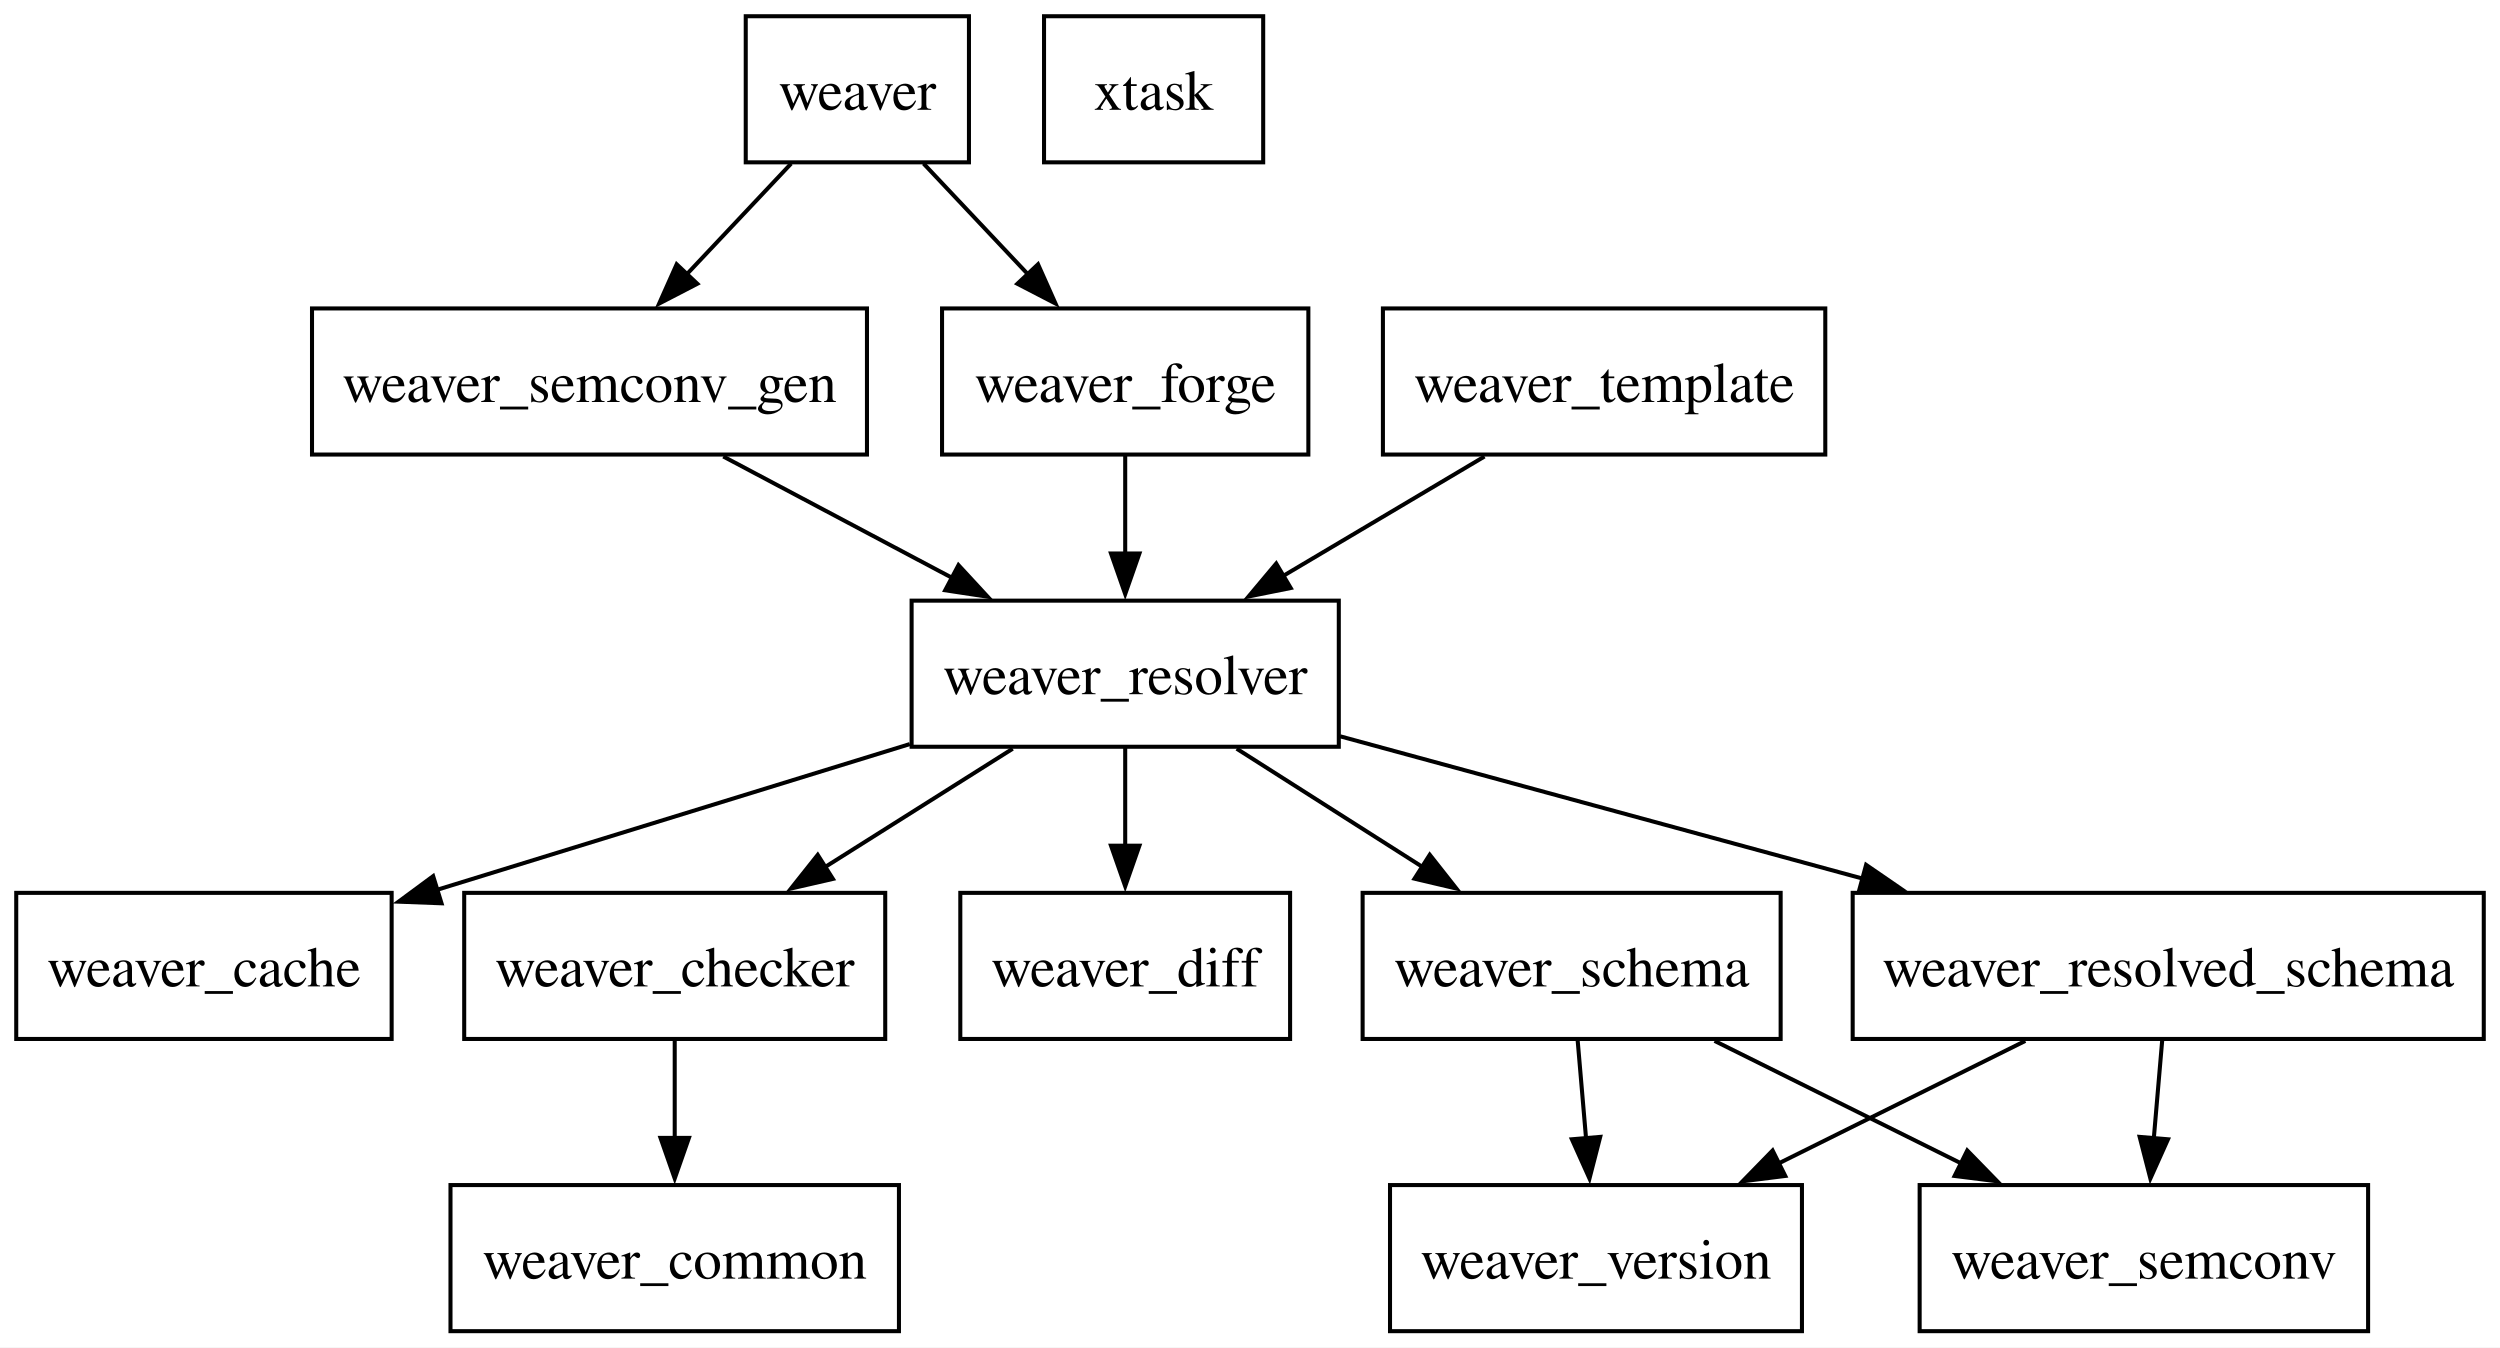
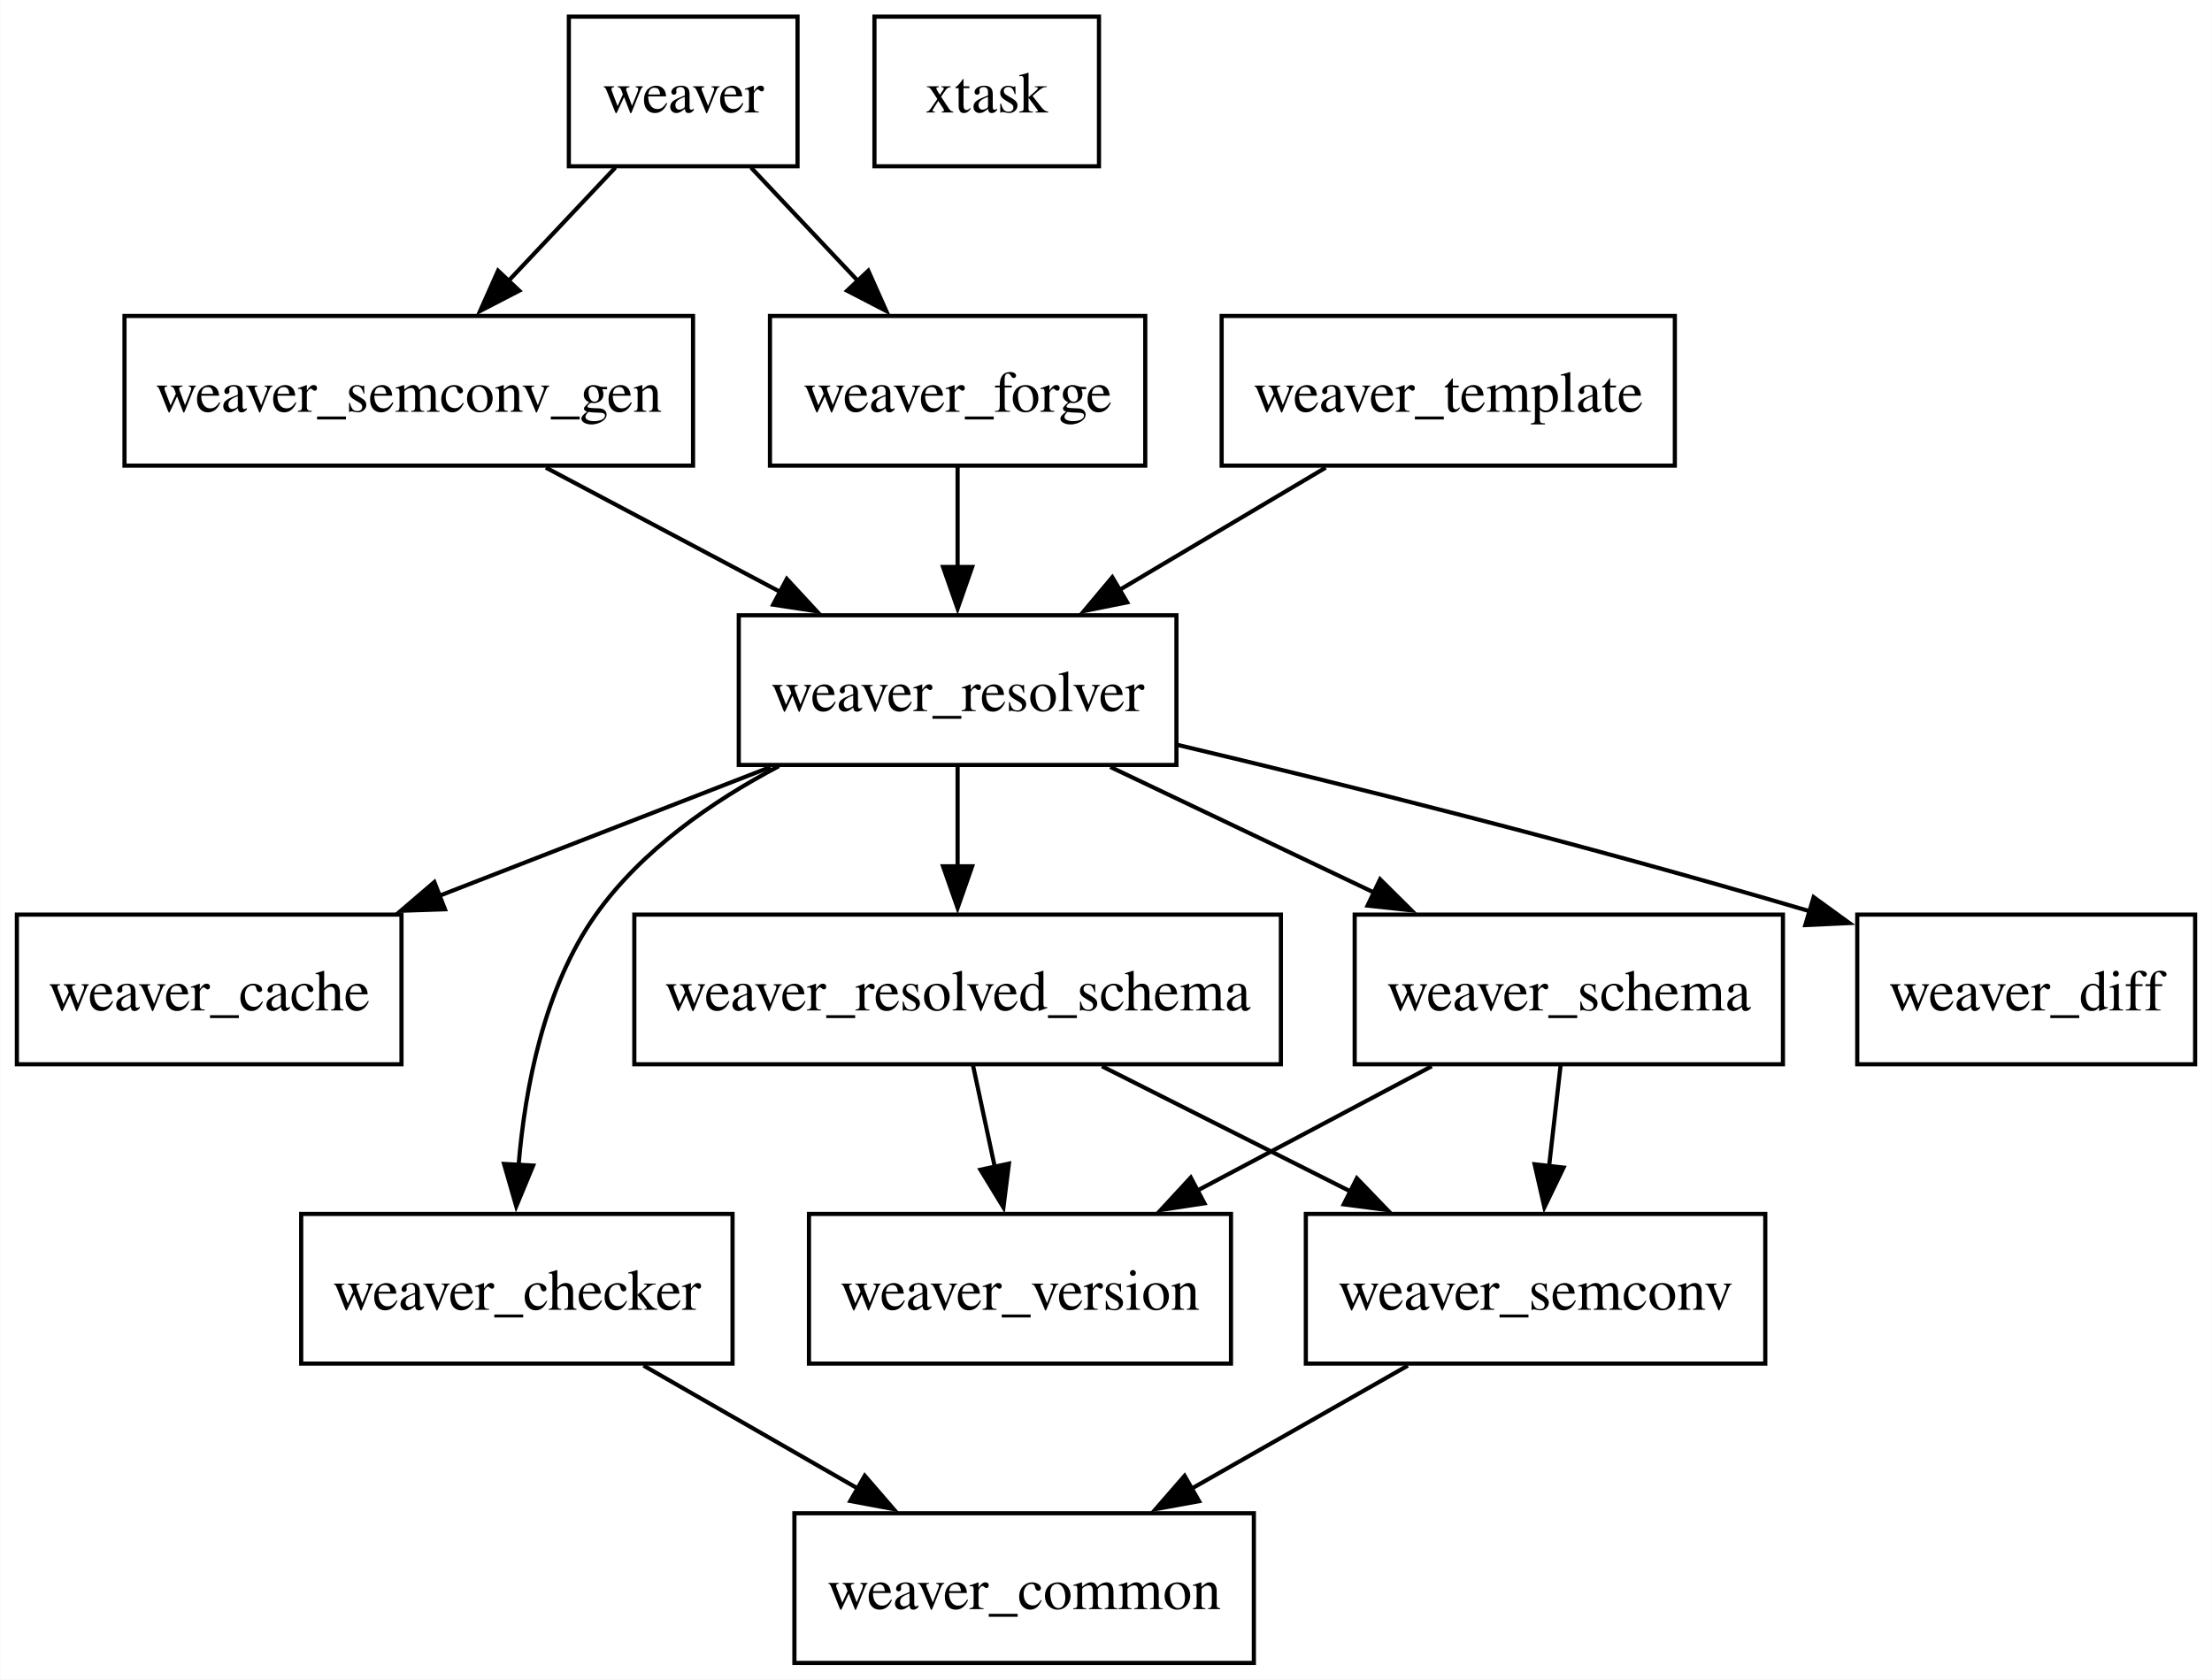
- <svg xmlns="http://www.w3.org/2000/svg" width="616pt" height="332pt" viewBox="0.00 0.00 616.00 332.00">
-   <g id="graph0" class="graph" transform="scale(1 1) rotate(0) translate(4 328)">
-     <polygon fill="white" stroke="none" points="-4,4 -4,-328 612,-328 612,4 -4,4" />
+ <svg xmlns="http://www.w3.org/2000/svg" width="532pt" height="404pt" viewBox="0.00 0.00 531.88 404.00">
+   <g id="graph0" class="graph" transform="scale(1 1) rotate(0) translate(4 400)">
+     <polygon fill="white" stroke="none" points="-4,4 -4,-400 527.88,-400 527.88,4 -4,4" />
    <g id="node1" class="node">
-       <polygon fill="none" stroke="black" points="92.5,-108 0,-108 0,-72 92.5,-72 92.5,-108" />
-       <text text-anchor="middle" x="46.25" y="-84.95" font-family="Times,serif" font-size="14.00">weaver_cache</text>
+       <polygon fill="none" stroke="black" points="92.5,-180 0,-180 0,-144 92.5,-144 92.5,-180" />
+       <text text-anchor="middle" x="46.25" y="-156.95" font-family="Times,serif" font-size="14.00">weaver_cache</text>
    </g>
    <g id="node2" class="node">
-       <polygon fill="none" stroke="black" points="214.12,-108 110.38,-108 110.38,-72 214.12,-72 214.12,-108" />
-       <text text-anchor="middle" x="162.25" y="-84.95" font-family="Times,serif" font-size="14.00">weaver_checker</text>
+       <polygon fill="none" stroke="black" points="172.12,-108 68.38,-108 68.38,-72 172.12,-72 172.12,-108" />
+       <text text-anchor="middle" x="120.25" y="-84.95" font-family="Times,serif" font-size="14.00">weaver_checker</text>
    </g>
    <g id="node3" class="node">
-       <polygon fill="none" stroke="black" points="217.5,-36 107,-36 107,0 217.5,0 217.5,-36" />
-       <text text-anchor="middle" x="162.25" y="-12.95" font-family="Times,serif" font-size="14.00">weaver_common</text>
+       <polygon fill="none" stroke="black" points="297.5,-36 187,-36 187,0 297.5,0 297.5,-36" />
+       <text text-anchor="middle" x="242.25" y="-12.95" font-family="Times,serif" font-size="14.00">weaver_common</text>
    </g>
    <g id="edge1" class="edge">
-       <path fill="none" stroke="black" d="M162.25,-71.7C162.25,-64.41 162.25,-55.73 162.25,-47.54" />
-       <polygon fill="black" stroke="black" points="165.75,-47.62 162.25,-37.62 158.75,-47.62 165.75,-47.62" />
+       <path fill="none" stroke="black" d="M150.72,-71.52C166.41,-62.51 185.74,-51.42 202.58,-41.76" />
+       <polygon fill="black" stroke="black" points="203.92,-45.03 210.85,-37.01 200.44,-38.95 203.92,-45.03" />
    </g>
    <g id="node4" class="node">
-       <polygon fill="none" stroke="black" points="313.88,-108 232.62,-108 232.62,-72 313.88,-72 313.88,-108" />
-       <text text-anchor="middle" x="273.25" y="-84.95" font-family="Times,serif" font-size="14.00">weaver_diff</text>
+       <polygon fill="none" stroke="black" points="523.88,-180 442.62,-180 442.62,-144 523.88,-144 523.88,-180" />
+       <text text-anchor="middle" x="483.25" y="-156.95" font-family="Times,serif" font-size="14.00">weaver_diff</text>
    </g>
    <g id="node5" class="node">
-       <polygon fill="none" stroke="black" points="318.38,-252 228.12,-252 228.12,-216 318.38,-216 318.38,-252" />
-       <text text-anchor="middle" x="273.25" y="-228.95" font-family="Times,serif" font-size="14.00">weaver_forge</text>
+       <polygon fill="none" stroke="black" points="271.38,-324 181.12,-324 181.12,-288 271.38,-288 271.38,-324" />
+       <text text-anchor="middle" x="226.25" y="-300.95" font-family="Times,serif" font-size="14.00">weaver_forge</text>
    </g>
    <g id="node9" class="node">
-       <polygon fill="none" stroke="black" points="325.88,-180 220.62,-180 220.62,-144 325.88,-144 325.88,-180" />
-       <text text-anchor="middle" x="273.25" y="-156.95" font-family="Times,serif" font-size="14.00">weaver_resolver</text>
+       <polygon fill="none" stroke="black" points="278.88,-252 173.62,-252 173.62,-216 278.88,-216 278.88,-252" />
+       <text text-anchor="middle" x="226.25" y="-228.95" font-family="Times,serif" font-size="14.00">weaver_resolver</text>
    </g>
    <g id="edge2" class="edge">
-       <path fill="none" stroke="black" d="M273.25,-215.7C273.25,-208.41 273.25,-199.73 273.25,-191.54" />
-       <polygon fill="black" stroke="black" points="276.75,-191.62 273.25,-181.62 269.75,-191.62 276.75,-191.62" />
+       <path fill="none" stroke="black" d="M226.25,-287.7C226.25,-280.41 226.25,-271.73 226.25,-263.54" />
+       <polygon fill="black" stroke="black" points="229.75,-263.62 226.25,-253.62 222.75,-263.62 229.75,-263.62" />
    </g>
    <g id="node6" class="node">
-       <polygon fill="none" stroke="black" points="608,-108 452.5,-108 452.5,-72 608,-72 608,-108" />
-       <text text-anchor="middle" x="530.25" y="-84.95" font-family="Times,serif" font-size="14.00">weaver_resolved_schema</text>
+       <polygon fill="none" stroke="black" points="304,-180 148.5,-180 148.5,-144 304,-144 304,-180" />
+       <text text-anchor="middle" x="226.25" y="-156.95" font-family="Times,serif" font-size="14.00">weaver_resolved_schema</text>
    </g>
    <g id="node7" class="node">
-       <polygon fill="none" stroke="black" points="579.5,-36 469,-36 469,0 579.5,0 579.5,-36" />
-       <text text-anchor="middle" x="524.25" y="-12.95" font-family="Times,serif" font-size="14.00">weaver_semconv</text>
+       <polygon fill="none" stroke="black" points="420.5,-108 310,-108 310,-72 420.5,-72 420.5,-108" />
+       <text text-anchor="middle" x="365.25" y="-84.95" font-family="Times,serif" font-size="14.00">weaver_semconv</text>
    </g>
    <g id="edge3" class="edge">
-       <path fill="none" stroke="black" d="M528.77,-71.7C528.14,-64.41 527.4,-55.73 526.7,-47.54" />
-       <polygon fill="black" stroke="black" points="530.19,-47.28 525.85,-37.61 523.21,-47.87 530.19,-47.28" />
+       <path fill="none" stroke="black" d="M260.97,-143.52C279.1,-134.39 301.48,-123.11 320.86,-113.35" />
+       <polygon fill="black" stroke="black" points="322.27,-116.57 329.62,-108.94 319.12,-110.31 322.27,-116.57" />
    </g>
    <g id="node8" class="node">
-       <polygon fill="none" stroke="black" points="440,-36 338.5,-36 338.5,0 440,0 440,-36" />
-       <text text-anchor="middle" x="389.25" y="-12.95" font-family="Times,serif" font-size="14.00">weaver_version</text>
+       <polygon fill="none" stroke="black" points="292,-108 190.5,-108 190.5,-72 292,-72 292,-108" />
+       <text text-anchor="middle" x="241.25" y="-84.95" font-family="Times,serif" font-size="14.00">weaver_version</text>
    </g>
    <g id="edge4" class="edge">
-       <path fill="none" stroke="black" d="M495.03,-71.52C476.64,-62.39 453.93,-51.11 434.28,-41.35" />
-       <polygon fill="black" stroke="black" points="435.89,-38.25 425.37,-36.93 432.77,-44.52 435.89,-38.25" />
+       <path fill="none" stroke="black" d="M229.96,-143.7C231.54,-136.32 233.42,-127.52 235.2,-119.25" />
+       <polygon fill="black" stroke="black" points="238.59,-120.1 237.27,-109.58 231.75,-118.63 238.59,-120.1" />
    </g>
    <g id="edge5" class="edge">
-       <path fill="none" stroke="black" d="M220.17,-144.66C188.76,-134.98 147.91,-122.4 103.75,-108.77" />
-       <polygon fill="black" stroke="black" points="104.79,-105.43 94.21,-105.83 102.73,-112.12 104.79,-105.43" />
+       <path fill="none" stroke="black" d="M334.53,-71.52C318.71,-62.51 299.22,-51.42 282.24,-41.76" />
+       <polygon fill="black" stroke="black" points="284.32,-38.91 273.89,-37.01 280.85,-45 284.32,-38.91" />
    </g>
    <g id="edge6" class="edge">
-       <path fill="none" stroke="black" d="M245.53,-143.52C231.51,-134.68 214.32,-123.84 199.2,-114.3" />
-       <polygon fill="black" stroke="black" points="201.23,-111.44 190.9,-109.07 197.49,-117.36 201.23,-111.44" />
+       <path fill="none" stroke="black" d="M181.29,-215.52C157.15,-206.13 127.17,-194.47 101.6,-184.53" />
+       <polygon fill="black" stroke="black" points="102.95,-181.29 92.36,-180.93 100.41,-187.82 102.95,-181.29" />
    </g>
    <g id="edge7" class="edge">
-       <path fill="none" stroke="black" d="M273.25,-143.7C273.25,-136.41 273.25,-127.73 273.25,-119.54" />
-       <polygon fill="black" stroke="black" points="276.75,-119.62 273.25,-109.62 269.75,-119.62 276.75,-119.62" />
+       <path fill="none" stroke="black" d="M183.27,-215.72C167.19,-207.23 150.2,-195.44 139.25,-180 126.8,-162.45 122.22,-138.39 120.66,-119.71" />
+       <polygon fill="black" stroke="black" points="124.16,-119.63 120.1,-109.85 117.17,-120.03 124.16,-119.63" />
    </g>
    <g id="edge8" class="edge">
-       <path fill="none" stroke="black" d="M326.19,-146.58C363.42,-136.44 413.77,-122.73 455.14,-111.46" />
-       <polygon fill="black" stroke="black" points="455.81,-114.9 464.54,-108.9 453.97,-108.15 455.81,-114.9" />
+       <path fill="none" stroke="black" d="M279.16,-220.82C318.85,-211.4 374.7,-197.51 431.23,-180.8" />
+       <polygon fill="black" stroke="black" points="432.13,-184.19 440.71,-177.97 430.13,-177.48 432.13,-184.19" />
+     </g>
+     <g id="edge9" class="edge">
+       <path fill="none" stroke="black" d="M226.25,-215.7C226.25,-208.41 226.25,-199.73 226.25,-191.54" />
+       <polygon fill="black" stroke="black" points="229.75,-191.62 226.25,-181.62 222.75,-191.62 229.75,-191.62" />
    </g>
    <g id="node10" class="node">
-       <polygon fill="none" stroke="black" points="434.75,-108 331.75,-108 331.75,-72 434.75,-72 434.75,-108" />
-       <text text-anchor="middle" x="383.25" y="-84.95" font-family="Times,serif" font-size="14.00">weaver_schema</text>
-     </g>
-     <g id="edge9" class="edge">
-       <path fill="none" stroke="black" d="M300.72,-143.52C314.61,-134.68 331.65,-123.84 346.63,-114.3" />
-       <polygon fill="black" stroke="black" points="348.29,-117.39 354.85,-109.07 344.53,-111.49 348.29,-117.39" />
+       <polygon fill="none" stroke="black" points="424.75,-180 321.75,-180 321.75,-144 424.75,-144 424.75,-180" />
+       <text text-anchor="middle" x="373.25" y="-156.95" font-family="Times,serif" font-size="14.00">weaver_schema</text>
    </g>
    <g id="edge10" class="edge">
-       <path fill="none" stroke="black" d="M418.47,-71.52C436.86,-62.39 459.57,-51.11 479.22,-41.35" />
-       <polygon fill="black" stroke="black" points="480.73,-44.52 488.13,-36.93 477.61,-38.25 480.73,-44.52" />
+       <path fill="none" stroke="black" d="M262.97,-215.52C282.16,-206.38 305.85,-195.09 326.36,-185.33" />
+       <polygon fill="black" stroke="black" points="327.86,-188.49 335.38,-181.03 324.85,-182.17 327.86,-188.49" />
    </g>
    <g id="edge11" class="edge">
-       <path fill="none" stroke="black" d="M384.73,-71.7C385.36,-64.41 386.1,-55.73 386.8,-47.54" />
-       <polygon fill="black" stroke="black" points="390.29,-47.87 387.65,-37.61 383.31,-47.28 390.29,-47.87" />
+       <path fill="none" stroke="black" d="M371.27,-143.7C370.44,-136.41 369.45,-127.73 368.51,-119.54" />
+       <polygon fill="black" stroke="black" points="371.99,-119.15 367.38,-109.61 365.03,-119.94 371.99,-119.15" />
+     </g>
+     <g id="edge12" class="edge">
+       <path fill="none" stroke="black" d="M340.28,-143.52C323.22,-134.47 302.2,-123.32 283.91,-113.62" />
+       <polygon fill="black" stroke="black" points="285.61,-110.56 275.14,-108.97 282.33,-116.75 285.61,-110.56" />
    </g>
    <g id="node11" class="node">
-       <polygon fill="none" stroke="black" points="209.62,-252 72.88,-252 72.88,-216 209.62,-216 209.62,-252" />
-       <text text-anchor="middle" x="141.25" y="-228.95" font-family="Times,serif" font-size="14.00">weaver_semconv_gen</text>
+       <polygon fill="none" stroke="black" points="162.62,-324 25.88,-324 25.88,-288 162.62,-288 162.62,-324" />
+       <text text-anchor="middle" x="94.25" y="-300.95" font-family="Times,serif" font-size="14.00">weaver_semconv_gen</text>
    </g>
-     <g id="edge12" class="edge">
-       <path fill="none" stroke="black" d="M174.22,-215.52C191.28,-206.47 212.3,-195.32 230.59,-185.62" />
-       <polygon fill="black" stroke="black" points="232.17,-188.75 239.36,-180.97 228.89,-182.56 232.17,-188.75" />
+     <g id="edge13" class="edge">
+       <path fill="none" stroke="black" d="M127.22,-287.52C144.28,-278.47 165.3,-267.32 183.59,-257.62" />
+       <polygon fill="black" stroke="black" points="185.17,-260.75 192.36,-252.97 181.89,-254.56 185.17,-260.75" />
    </g>
    <g id="node12" class="node">
-       <polygon fill="none" stroke="black" points="445.75,-252 336.75,-252 336.75,-216 445.75,-216 445.75,-252" />
-       <text text-anchor="middle" x="391.25" y="-228.95" font-family="Times,serif" font-size="14.00">weaver_template</text>
+       <polygon fill="none" stroke="black" points="398.75,-324 289.75,-324 289.75,-288 398.75,-288 398.75,-324" />
+       <text text-anchor="middle" x="344.25" y="-300.95" font-family="Times,serif" font-size="14.00">weaver_template</text>
    </g>
-     <g id="edge13" class="edge">
-       <path fill="none" stroke="black" d="M361.78,-215.52C346.74,-206.6 328.26,-195.63 312.07,-186.03" />
-       <polygon fill="black" stroke="black" points="314.03,-183.12 303.65,-181.03 310.46,-189.15 314.03,-183.12" />
+     <g id="edge14" class="edge">
+       <path fill="none" stroke="black" d="M314.78,-287.52C299.74,-278.6 281.26,-267.63 265.07,-258.03" />
+       <polygon fill="black" stroke="black" points="267.03,-255.12 256.65,-253.03 263.46,-261.15 267.03,-255.12" />
    </g>
    <g id="node13" class="node">
-       <polygon fill="none" stroke="black" points="307.25,-324 253.25,-324 253.25,-288 307.25,-288 307.25,-324" />
-       <text text-anchor="middle" x="280.25" y="-300.95" font-family="Times,serif" font-size="14.00">xtask</text>
+       <polygon fill="none" stroke="black" points="260.25,-396 206.25,-396 206.25,-360 260.25,-360 260.25,-396" />
+       <text text-anchor="middle" x="233.25" y="-372.95" font-family="Times,serif" font-size="14.00">xtask</text>
    </g>
    <g id="node14" class="node">
-       <polygon fill="none" stroke="black" points="234.75,-324 179.75,-324 179.75,-288 234.75,-288 234.75,-324" />
-       <text text-anchor="middle" x="207.25" y="-300.95" font-family="Times,serif" font-size="14.00">weaver</text>
-     </g>
-     <g id="edge14" class="edge">
-       <path fill="none" stroke="black" d="M223.56,-287.7C231.32,-279.47 240.74,-269.48 249.28,-260.42" />
-       <polygon fill="black" stroke="black" points="251.77,-262.88 256.08,-253.21 246.68,-258.08 251.77,-262.88" />
+       <polygon fill="none" stroke="black" points="187.75,-396 132.75,-396 132.75,-360 187.75,-360 187.75,-396" />
+       <text text-anchor="middle" x="160.25" y="-372.95" font-family="Times,serif" font-size="14.00">weaver</text>
    </g>
    <g id="edge15" class="edge">
-       <path fill="none" stroke="black" d="M190.94,-287.7C183.18,-279.47 173.76,-269.48 165.22,-260.42" />
-       <polygon fill="black" stroke="black" points="167.82,-258.08 158.42,-253.21 162.73,-262.88 167.82,-258.08" />
+       <path fill="none" stroke="black" d="M176.56,-359.7C184.32,-351.47 193.74,-341.48 202.28,-332.42" />
+       <polygon fill="black" stroke="black" points="204.77,-334.88 209.08,-325.21 199.68,-330.08 204.77,-334.88" />
+     </g>
+     <g id="edge16" class="edge">
+       <path fill="none" stroke="black" d="M143.94,-359.7C136.18,-351.47 126.76,-341.48 118.22,-332.42" />
+       <polygon fill="black" stroke="black" points="120.82,-330.08 111.42,-325.21 115.73,-334.88 120.82,-330.08" />
    </g>
  </g>
</svg>
